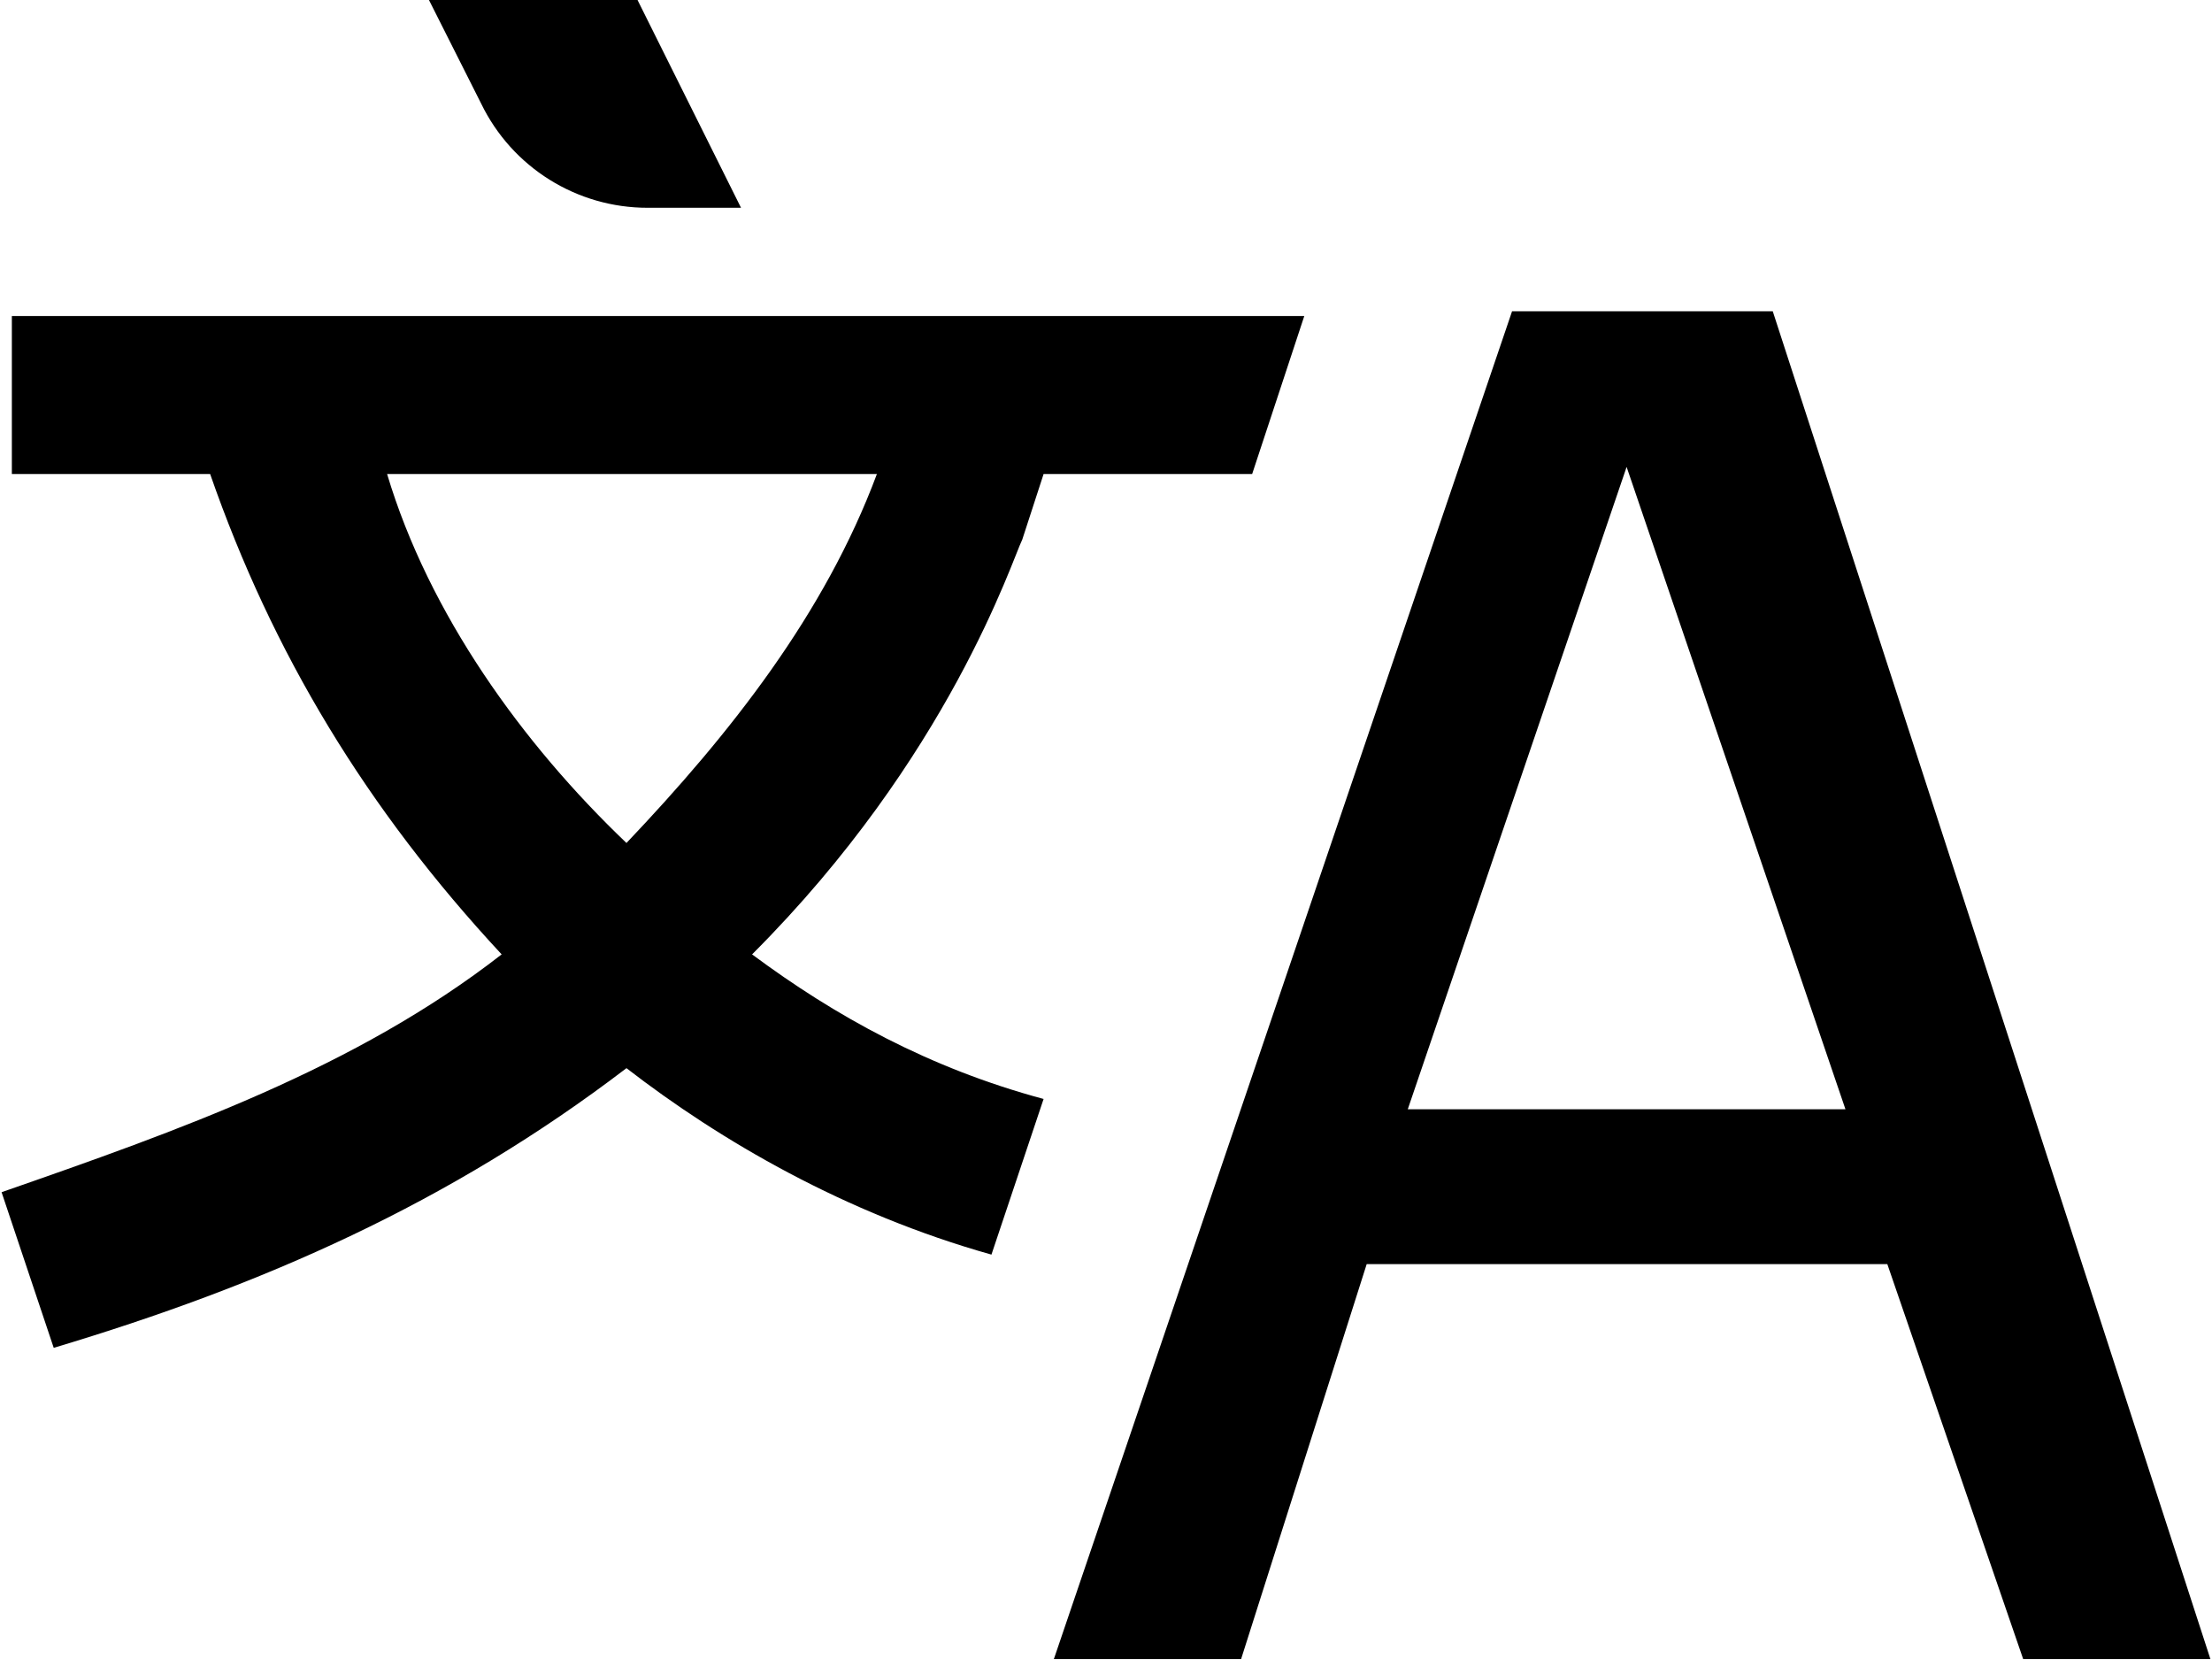
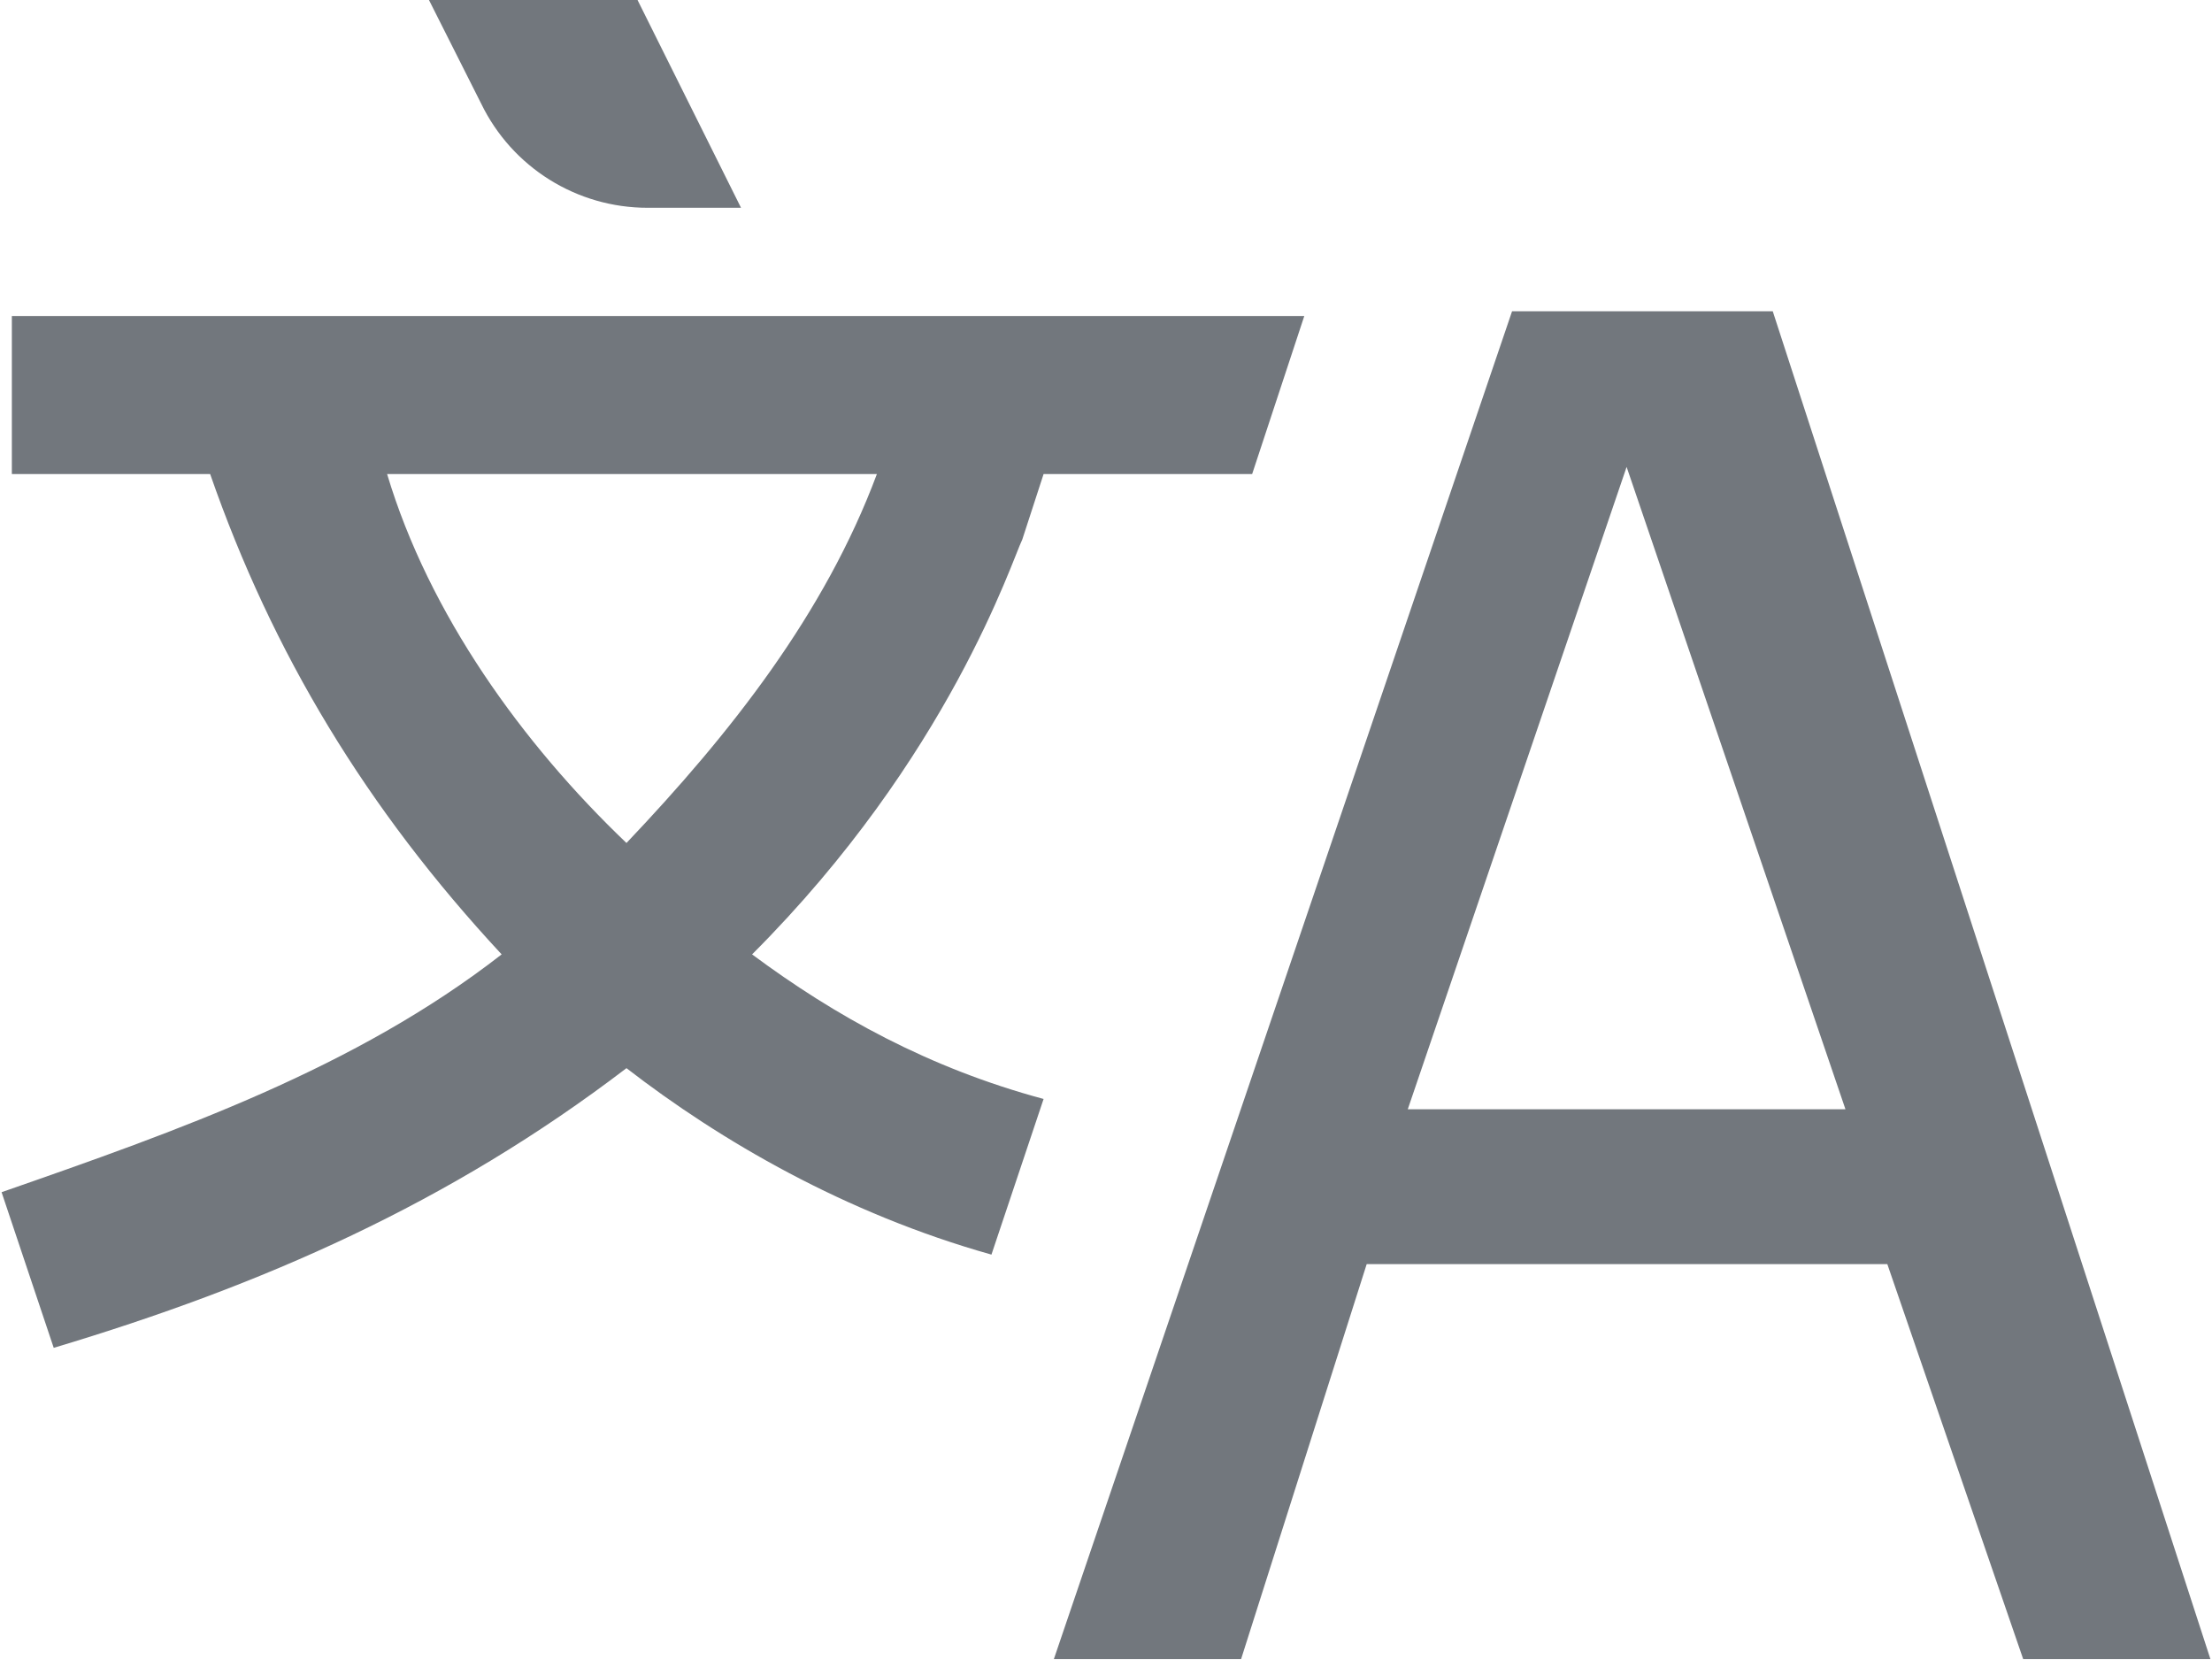
<svg xmlns="http://www.w3.org/2000/svg" width="28" height="21" viewBox="0 0 28 21">
-   <path fill="#7277d" fill-rule="evenodd" d="M23.89 16l1.72 5h2.37L22.44 3.94h-3.3L13.34 21h2.37l1.59-5h6.59zm-3.3-10.09l2.77 8.13h-5.54l2.77-8.13zM8.2 2.63h1.18L8.07 0H5.43l.66 1.31A2.34 2.34 0 0 0 8.2 2.63zM16.51 4H.15v2h2.51c.79 2.27 1.98 4.24 3.69 6.08-1.85 1.44-4.09 2.23-6.33 3.01l.66 1.97c2.64-.79 5.01-1.83 7.25-3.54 1.19.92 2.77 1.84 4.62 2.36l.66-1.97c-1.45-.39-2.64-1.05-3.69-1.83 2.5-2.5 3.29-4.99 3.42-5.25l.27-.83h2.64l.66-2zm-8.58 6.67C6.61 9.41 5.43 7.77 4.9 6h6.2c-.66 1.77-1.85 3.28-3.17 4.67-2.11-2.15 0 0 0 0z" />
+   <path fill="#72777d" fill-rule="evenodd" d="M23.89 16l1.72 5h2.37L22.44 3.94h-3.3L13.34 21h2.37l1.59-5h6.59zm-3.3-10.09l2.77 8.13h-5.54l2.77-8.13zM8.2 2.63h1.18L8.07 0H5.43l.66 1.31A2.34 2.34 0 0 0 8.2 2.63zM16.51 4H.15v2h2.51c.79 2.27 1.98 4.24 3.69 6.08-1.85 1.44-4.09 2.23-6.33 3.01l.66 1.97c2.64-.79 5.01-1.83 7.25-3.54 1.19.92 2.77 1.84 4.62 2.36l.66-1.97c-1.45-.39-2.64-1.05-3.69-1.83 2.5-2.5 3.29-4.99 3.42-5.25l.27-.83h2.64l.66-2zm-8.58 6.67C6.61 9.41 5.43 7.77 4.9 6h6.2c-.66 1.77-1.85 3.28-3.17 4.67-2.11-2.15 0 0 0 0z" />
</svg>
